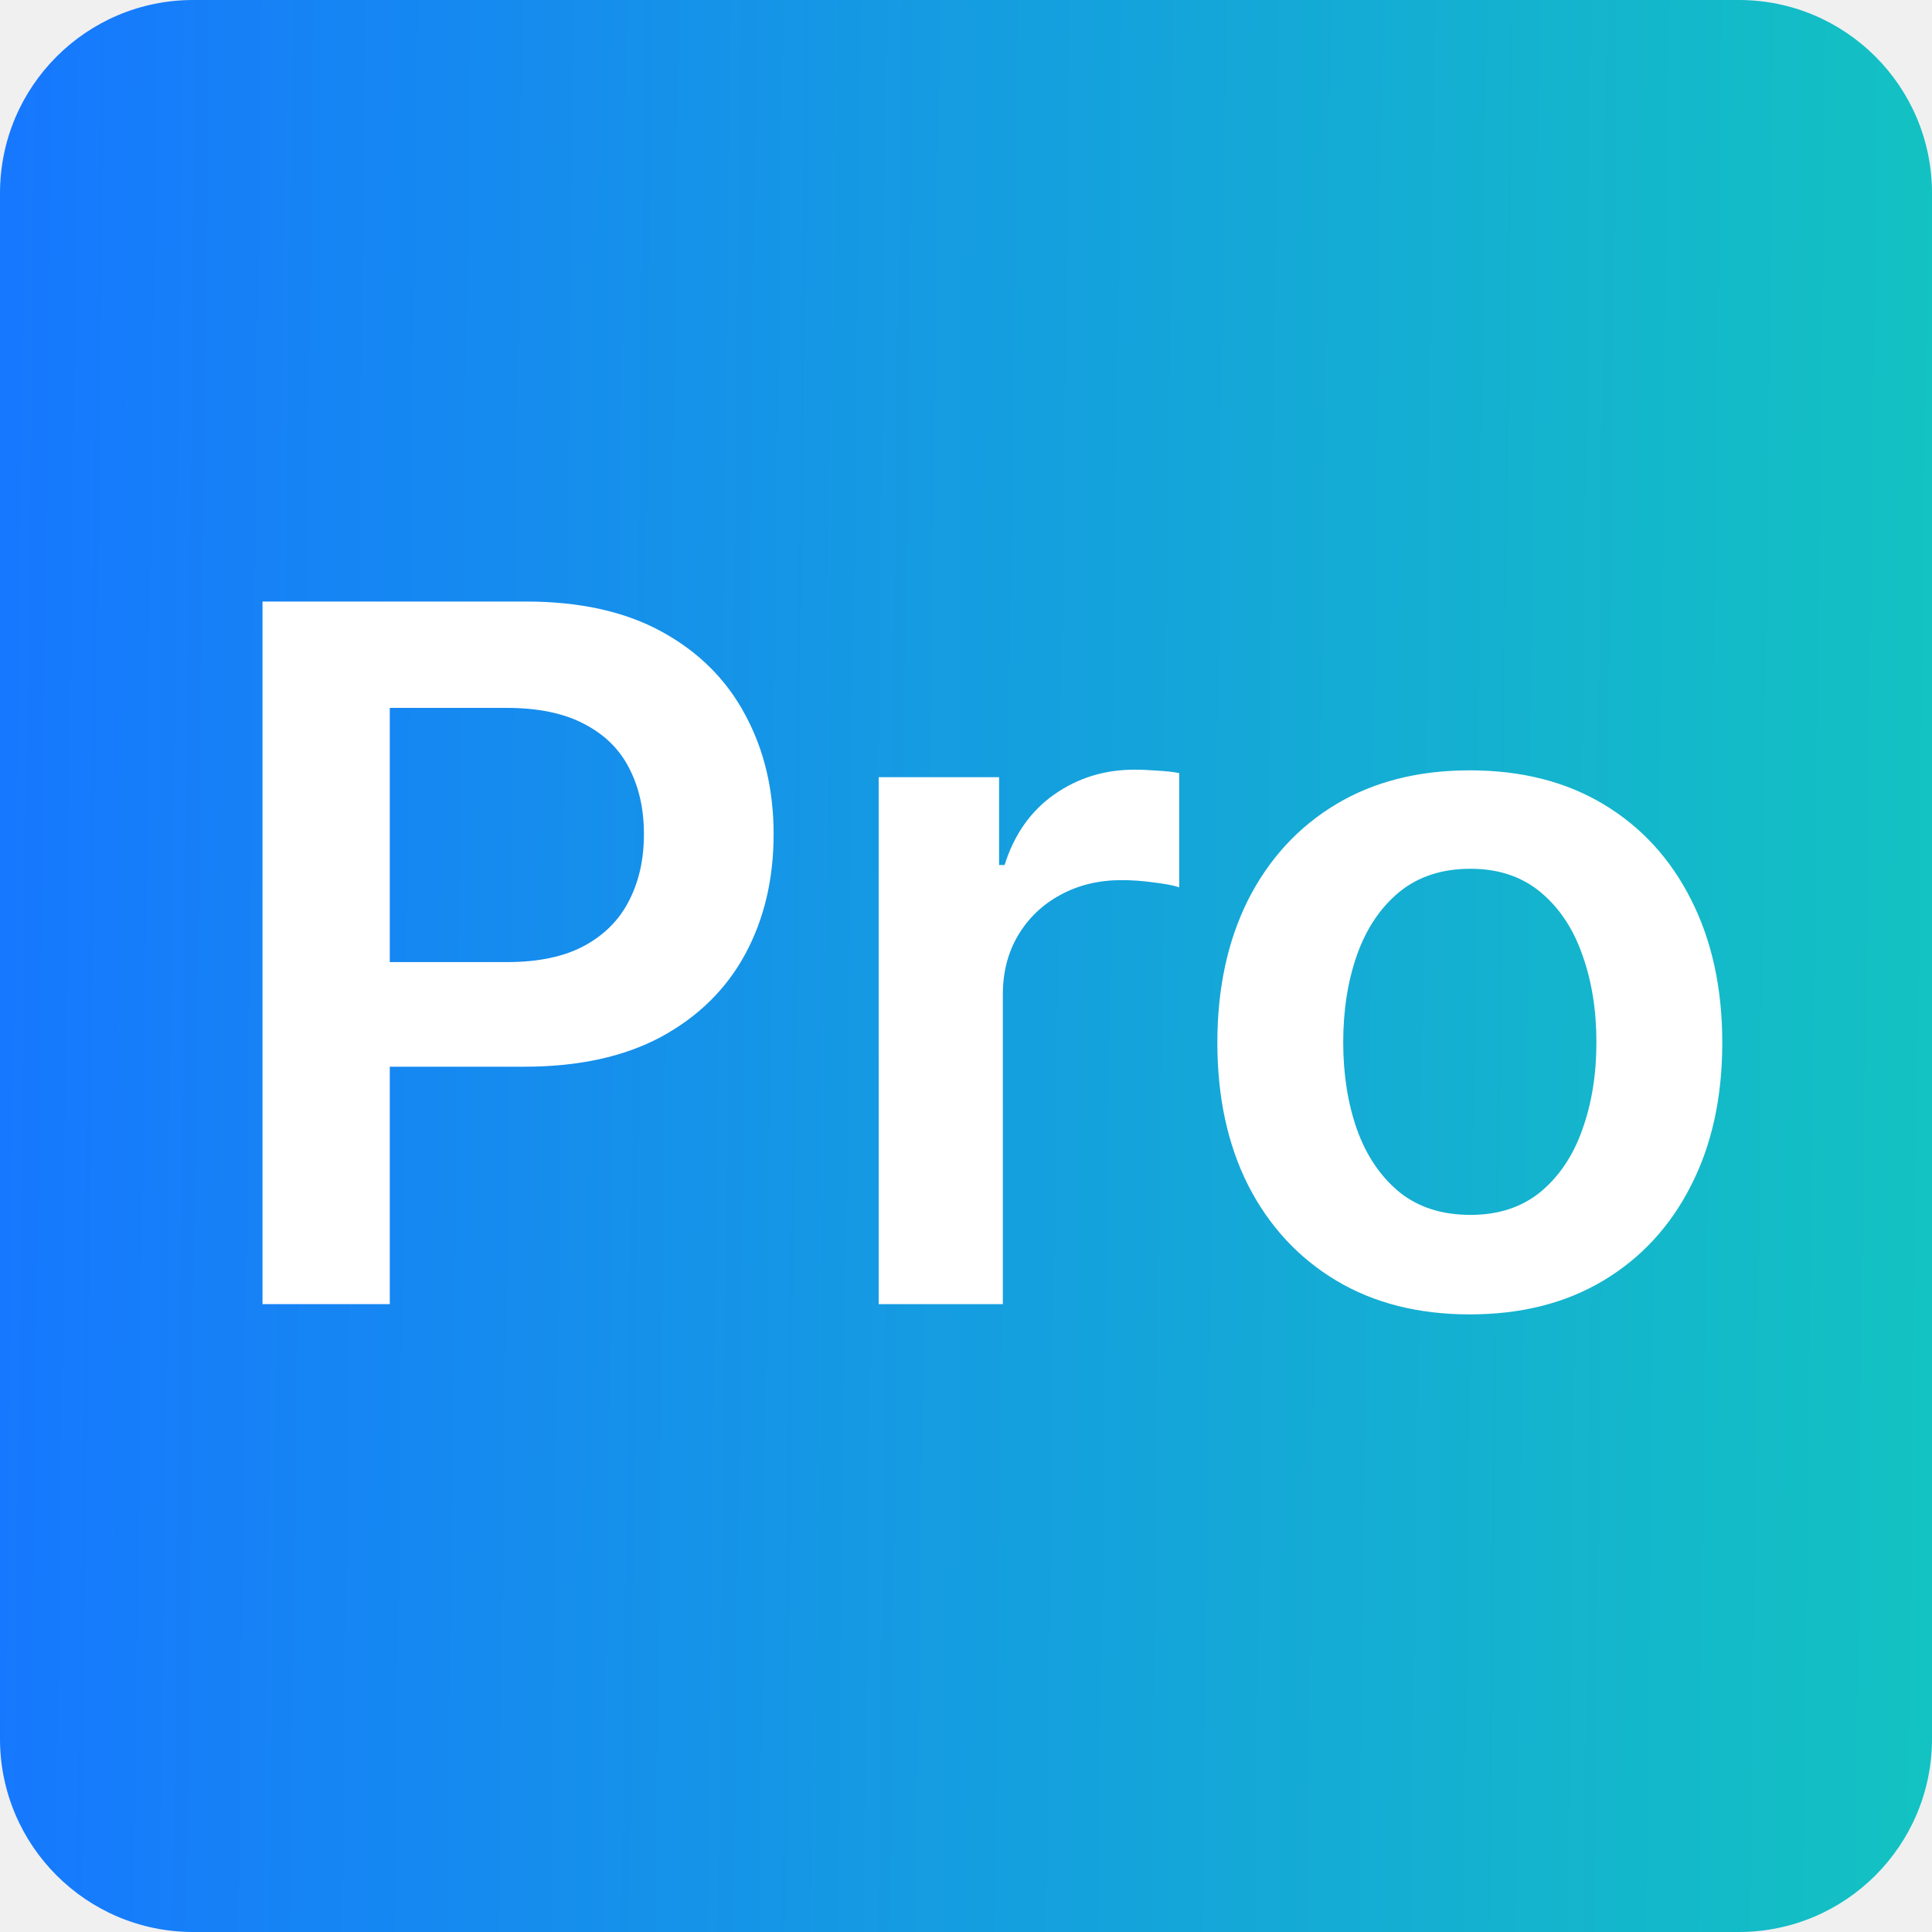
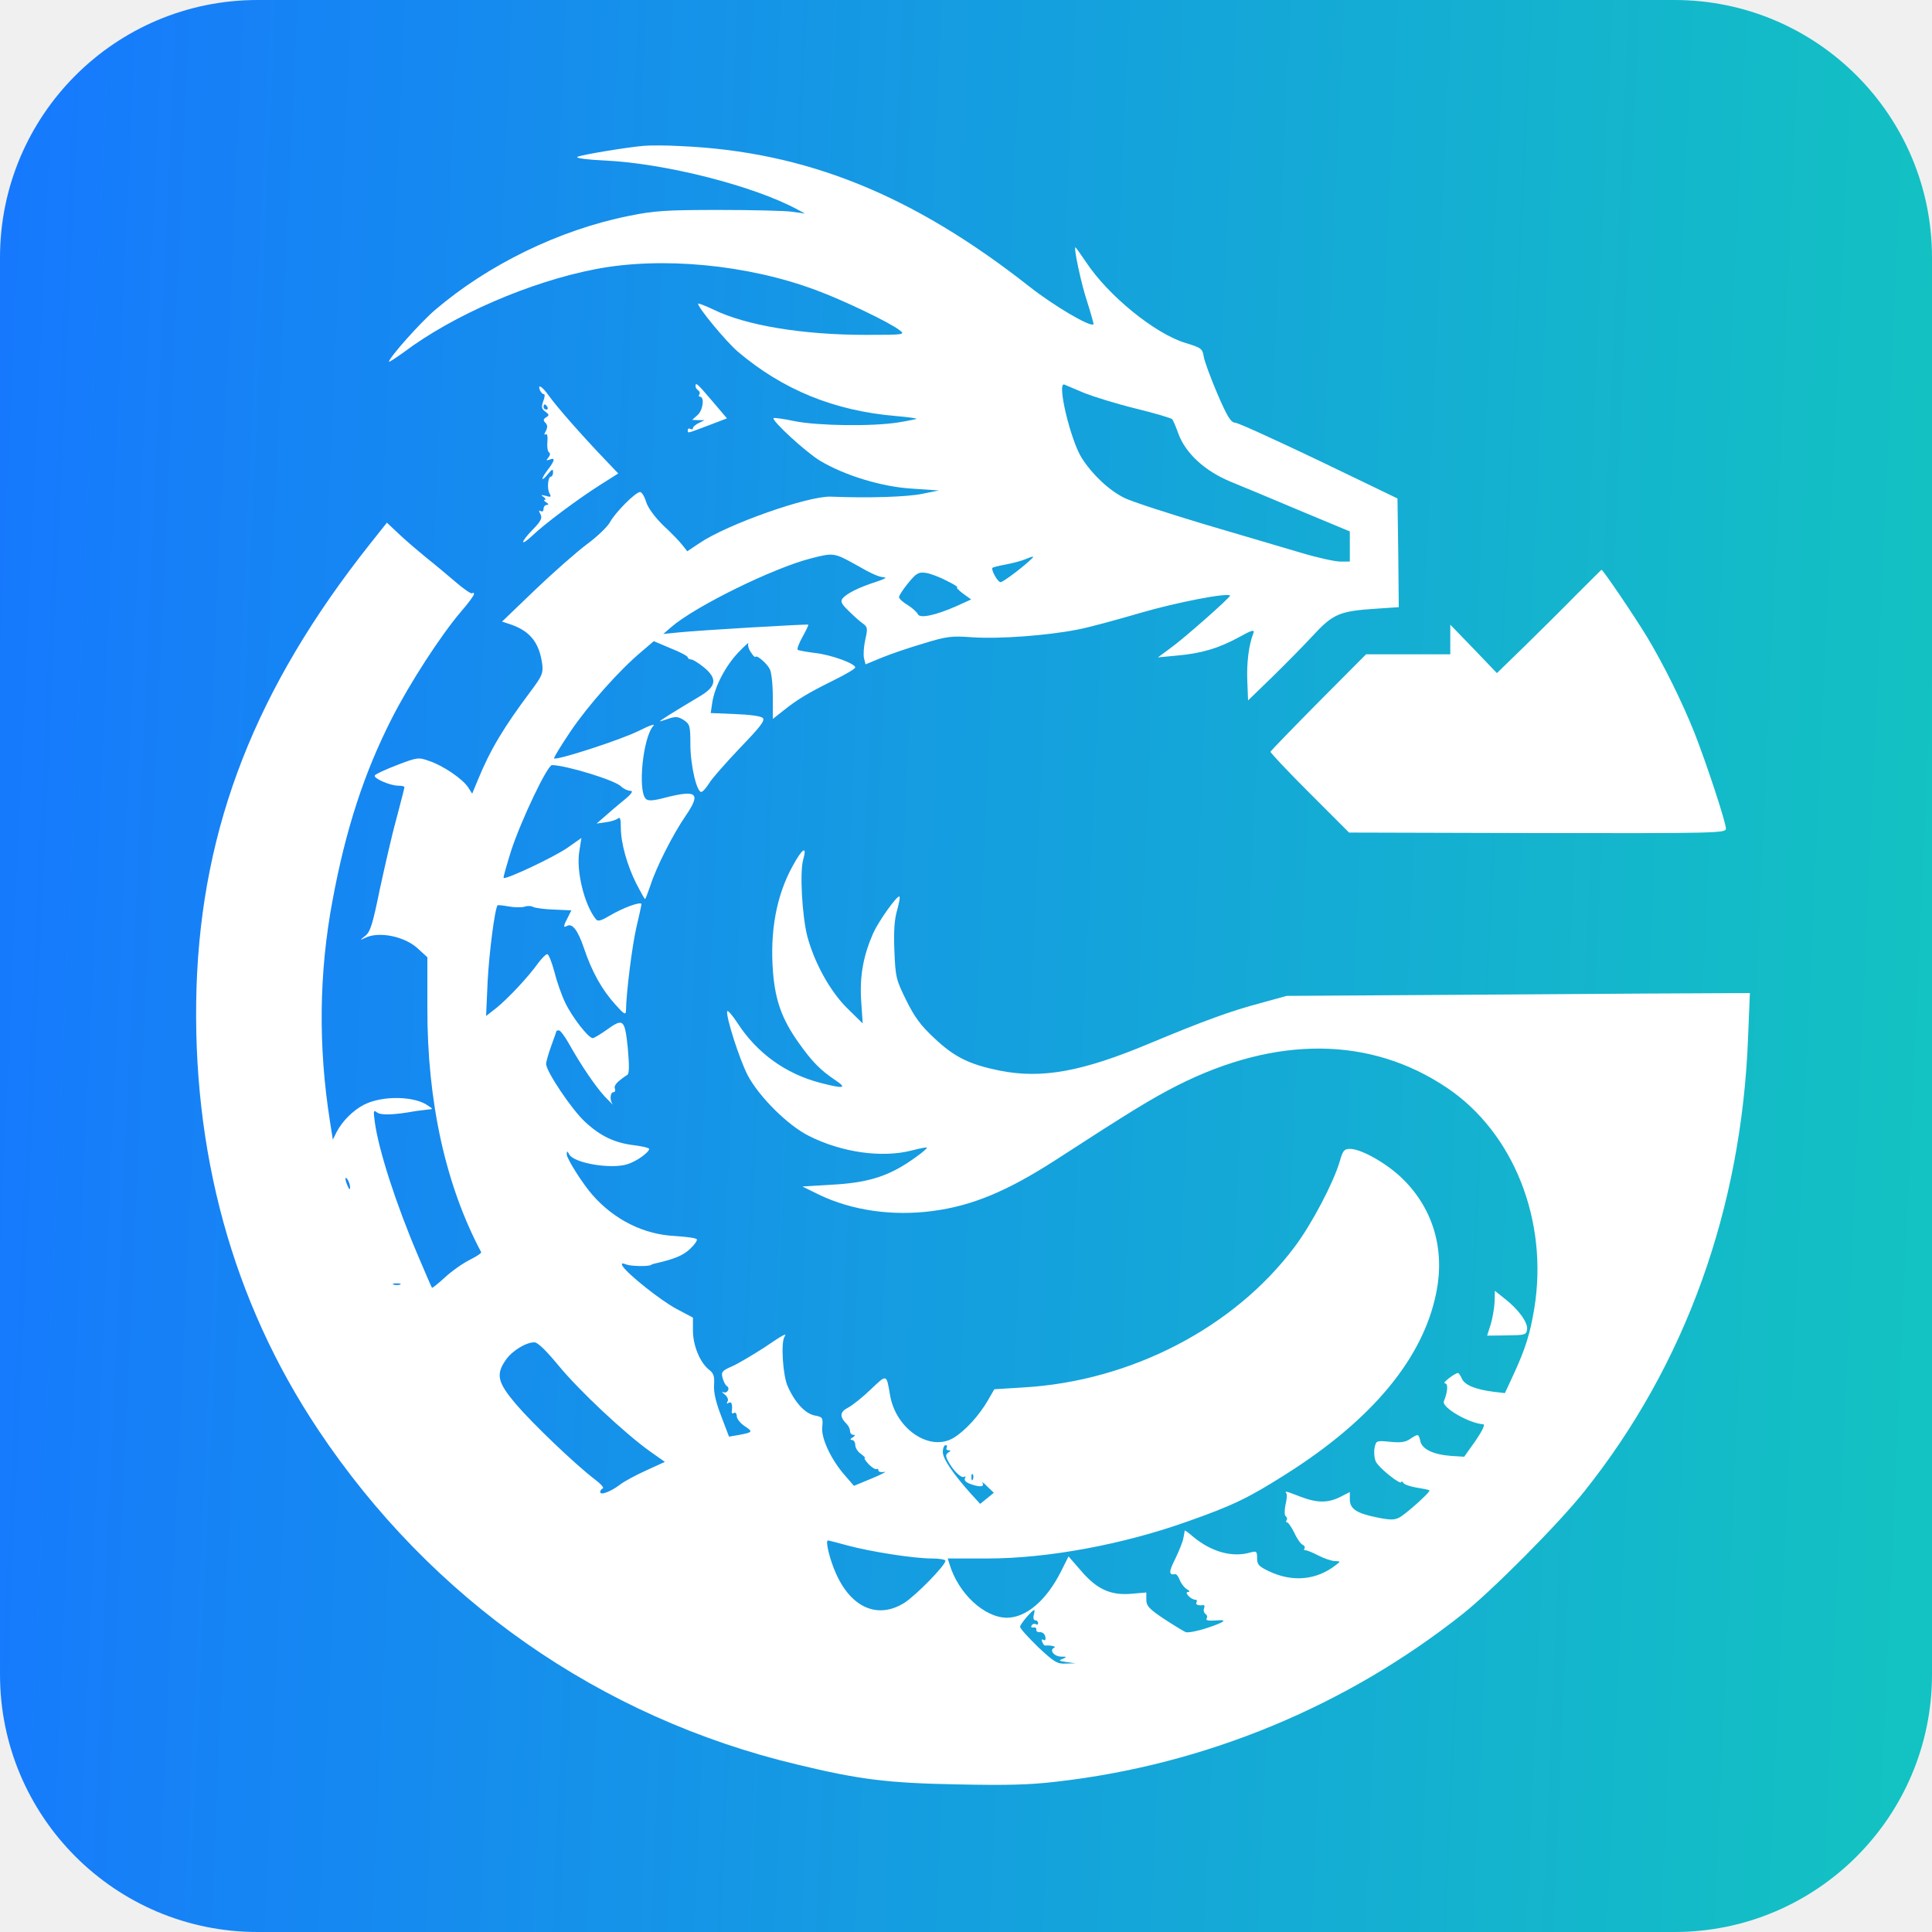
- <svg xmlns="http://www.w3.org/2000/svg" width="40" height="40" viewBox="0 0 40 40" fill="none">
-   <rect width="40" height="40" rx="4" fill="url(#paint0_linear_2_2)" />
-   <g clip-path="url(#clip0_2_2)">
-     <path d="M5.435 27V12.454H10.889C12.007 12.454 12.944 12.663 13.702 13.079C14.464 13.496 15.039 14.069 15.428 14.798C15.82 15.523 16.017 16.347 16.017 17.27C16.017 18.203 15.82 19.031 15.428 19.756C15.035 20.48 14.454 21.051 13.688 21.467C12.921 21.879 11.976 22.085 10.854 22.085H7.239V19.919H10.499C11.152 19.919 11.687 19.805 12.104 19.578C12.52 19.351 12.828 19.038 13.027 18.641C13.231 18.243 13.332 17.786 13.332 17.27C13.332 16.754 13.231 16.299 13.027 15.906C12.828 15.513 12.518 15.208 12.097 14.99C11.68 14.768 11.143 14.656 10.484 14.656H8.07V27H5.435ZM18.192 27V16.091H20.685V17.909H20.799C20.997 17.279 21.338 16.794 21.821 16.453C22.309 16.108 22.865 15.935 23.49 15.935C23.633 15.935 23.791 15.942 23.966 15.956C24.146 15.965 24.295 15.982 24.414 16.006V18.371C24.305 18.333 24.132 18.3 23.895 18.271C23.663 18.238 23.438 18.222 23.221 18.222C22.752 18.222 22.33 18.323 21.956 18.527C21.587 18.726 21.296 19.003 21.083 19.358C20.87 19.713 20.763 20.123 20.763 20.587V27H18.192ZM30.431 27.213C29.366 27.213 28.442 26.979 27.661 26.51C26.88 26.041 26.274 25.385 25.843 24.543C25.417 23.7 25.204 22.715 25.204 21.588C25.204 20.461 25.417 19.474 25.843 18.626C26.274 17.779 26.88 17.121 27.661 16.652C28.442 16.183 29.366 15.949 30.431 15.949C31.496 15.949 32.42 16.183 33.201 16.652C33.982 17.121 34.586 17.779 35.012 18.626C35.443 19.474 35.658 20.461 35.658 21.588C35.658 22.715 35.443 23.7 35.012 24.543C34.586 25.385 33.982 26.041 33.201 26.51C32.42 26.979 31.496 27.213 30.431 27.213ZM30.445 25.153C31.023 25.153 31.506 24.995 31.894 24.678C32.282 24.356 32.571 23.925 32.761 23.385C32.955 22.845 33.052 22.244 33.052 21.581C33.052 20.913 32.955 20.31 32.761 19.77C32.571 19.225 32.282 18.792 31.894 18.47C31.506 18.148 31.023 17.987 30.445 17.987C29.854 17.987 29.361 18.148 28.968 18.47C28.58 18.792 28.289 19.225 28.095 19.77C27.905 20.31 27.81 20.913 27.81 21.581C27.81 22.244 27.905 22.845 28.095 23.385C28.289 23.925 28.58 24.356 28.968 24.678C29.361 24.995 29.854 25.153 30.445 25.153Z" fill="white" />
+ <svg xmlns="http://www.w3.org/2000/svg" version="1.0" width="750" height="750" viewBox="0 0 750 750" preserveAspectRatio="xMidYMid meet">
+   <rect width="750" height="750" rx="100" fill="url(#paint0_linear_2_2)" />
+   <g transform="translate(-145,900) scale(0.1,-0.1)" fill="white" stroke="none">
+     <path d="M3950 8434 c-70 -6 -243 -35 -259 -43 -7 -5 40 -11 105 -14 238 -11 581 -99 749 -190 l30 -16 -50 7 c-27 4 -156 7 -285 7 -204 0 -250 -3 -348 -23 -270 -54 -547 -189 -754 -366 -58 -50 -178 -185 -178 -200 0 -3 26 14 58 37 190 143 489 273 743 322 257 50 591 18 856 -81 106 -39 285 -125 324 -155 24 -18 22 -19 -128 -19 -246 0 -467 36 -595 99 -32 15 -58 25 -58 22 0 -16 108 -146 153 -185 175 -149 376 -231 615 -251 46 -4 82 -9 80 -11 -2 -1 -34 -8 -72 -14 -101 -16 -310 -13 -401 5 -42 9 -79 14 -82 12 -9 -9 126 -133 181 -166 96 -57 239 -101 358 -108 l103 -7 -65 -13 c-57 -12 -207 -17 -355 -11 -89 3 -401 -107 -509 -180 l-48 -32 -19 24 c-11 14 -44 49 -75 77 -34 34 -58 67 -66 91 -6 21 -17 38 -23 38 -18 0 -97 -80 -117 -117 -9 -17 -49 -56 -90 -86 -40 -30 -131 -110 -201 -177 l-128 -123 36 -12 c74 -26 109 -71 120 -154 4 -34 -1 -46 -43 -102 -105 -140 -159 -229 -207 -347 l-22 -53 -16 25 c-22 33 -97 84 -151 102 -42 15 -46 14 -125 -16 -44 -17 -83 -35 -86 -40 -7 -11 59 -40 91 -40 13 0 24 -2 24 -6 0 -3 -14 -58 -31 -122 -18 -64 -46 -189 -65 -276 -27 -132 -36 -163 -56 -179 -22 -17 -22 -18 -1 -8 54 27 156 6 207 -43 l35 -32 0 -195 c-1 -365 71 -691 209 -950 1 -4 -19 -17 -45 -30 -26 -13 -69 -43 -96 -68 -26 -24 -49 -42 -50 -40 -2 2 -26 58 -54 124 -85 199 -153 409 -168 519 -6 44 -5 48 8 38 14 -12 63 -11 152 5 17 2 38 5 48 6 18 1 18 2 0 14 -52 39 -180 41 -251 4 -42 -22 -83 -63 -105 -105 l-15 -30 -11 70 c-46 291 -43 577 10 859 51 276 123 496 230 706 69 136 189 321 268 414 28 32 51 63 51 69 0 5 -3 6 -7 3 -3 -4 -34 17 -67 46 -34 29 -83 70 -111 92 -27 22 -73 61 -102 88 l-51 48 -66 -83 c-443 -559 -652 -1094 -673 -1718 -20 -638 139 -1221 472 -1720 439 -659 1095 -1118 1860 -1300 240 -58 351 -72 620 -77 193 -4 282 -2 390 11 575 66 1123 293 1575 652 115 92 367 345 470 474 392 491 611 1097 636 1763 l7 172 -414 -2 c-228 -2 -632 -4 -899 -6 l-485 -3 -98 -27 c-121 -32 -224 -70 -433 -157 -262 -110 -419 -139 -584 -106 -117 24 -175 52 -253 126 -52 48 -77 82 -109 147 -39 79 -42 89 -46 192 -3 78 0 122 11 159 8 29 12 52 8 52 -12 0 -80 -96 -101 -142 -39 -89 -53 -167 -47 -262 l6 -89 -60 59 c-66 65 -127 175 -155 279 -20 78 -30 249 -16 298 16 56 -3 45 -41 -25 -63 -114 -89 -254 -76 -414 9 -109 35 -181 98 -270 53 -75 85 -108 145 -148 46 -31 31 -33 -58 -10 -136 35 -248 116 -324 234 -20 30 -37 50 -39 44 -6 -19 48 -188 80 -249 44 -83 156 -194 236 -234 128 -65 285 -87 401 -57 30 8 57 13 58 11 2 -2 -16 -18 -40 -35 -101 -74 -181 -101 -328 -109 l-115 -7 65 -32 c127 -61 285 -84 441 -63 153 20 289 77 474 196 296 192 377 241 475 291 384 194 749 191 1046 -8 260 -174 396 -518 340 -858 -16 -97 -34 -155 -81 -257 l-33 -71 -43 5 c-71 9 -113 26 -124 51 -5 12 -12 22 -15 22 -12 0 -64 -40 -51 -40 13 0 12 -31 -4 -70 -9 -24 99 -86 153 -89 8 -1 -4 -26 -30 -64 l-44 -62 -49 3 c-69 5 -113 25 -121 56 -7 31 -8 31 -40 10 -18 -13 -38 -15 -78 -11 -53 5 -54 5 -60 -24 -3 -16 -1 -40 5 -53 12 -25 99 -94 99 -79 0 4 4 3 8 -4 4 -6 27 -14 52 -18 25 -4 47 -8 49 -11 5 -5 -89 -90 -117 -105 -18 -10 -36 -10 -85 0 -81 16 -107 34 -107 70 l0 29 -37 -19 c-48 -24 -90 -24 -155 1 -60 23 -61 23 -54 12 3 -4 1 -25 -4 -45 -4 -22 -4 -39 1 -43 5 -3 7 -10 4 -15 -4 -5 -3 -9 2 -9 4 0 17 -19 28 -41 10 -23 25 -43 32 -46 7 -3 10 -9 7 -14 -3 -5 -2 -8 3 -7 4 1 27 -8 50 -20 23 -12 53 -22 65 -22 23 -1 23 -1 3 -16 -74 -58 -167 -67 -258 -24 -40 19 -47 26 -47 51 0 27 -2 29 -27 22 -71 -20 -151 3 -222 62 -17 15 -31 25 -32 23 0 -1 -2 -14 -5 -28 -2 -14 -17 -51 -32 -82 -26 -52 -25 -63 1 -59 4 1 12 -10 17 -23 5 -13 17 -29 27 -35 11 -6 13 -11 5 -11 -17 0 11 -30 28 -30 6 0 8 -4 5 -10 -6 -9 7 -14 27 -11 4 0 5 -5 2 -13 -3 -8 0 -17 5 -21 6 -3 9 -11 6 -16 -7 -10 6 -12 43 -9 39 3 24 -8 -43 -30 -36 -12 -73 -19 -82 -16 -9 4 -47 27 -85 52 -57 38 -68 50 -68 74 l0 28 -58 -5 c-80 -7 -134 17 -196 90 l-48 55 -29 -58 c-57 -113 -135 -180 -211 -180 -87 1 -188 94 -222 208 l-7 22 155 0 c232 0 525 54 777 144 176 62 237 92 379 182 338 213 536 453 586 708 33 165 -12 320 -126 435 -60 61 -164 121 -209 121 -23 0 -28 -6 -40 -48 -23 -80 -108 -243 -175 -332 -235 -314 -636 -522 -1053 -546 l-113 -7 -26 -45 c-34 -58 -87 -116 -131 -143 -92 -57 -226 33 -248 166 -14 82 -12 81 -74 22 -31 -30 -71 -62 -88 -71 -33 -17 -35 -35 -6 -64 7 -7 13 -20 13 -28 0 -8 6 -14 13 -14 8 0 7 -4 -3 -10 -10 -6 -11 -10 -2 -10 6 0 12 -9 12 -19 0 -11 10 -27 22 -35 12 -9 19 -16 15 -16 -4 0 3 -11 15 -24 13 -13 26 -21 31 -19 4 2 7 0 7 -5 0 -6 10 -8 23 -6 12 3 -9 -9 -48 -25 l-70 -29 -32 37 c-55 61 -96 147 -91 191 3 37 2 39 -29 45 -37 7 -77 50 -105 113 -19 41 -27 169 -13 192 11 17 0 12 -81 -43 -44 -28 -99 -61 -122 -71 -39 -17 -43 -22 -37 -45 4 -14 11 -29 17 -32 14 -9 0 -31 -15 -23 -7 3 -4 -1 7 -10 10 -8 15 -20 10 -27 -4 -8 -3 -10 4 -5 12 7 16 -5 13 -33 -2 -7 2 -10 8 -6 6 3 11 -2 11 -12 0 -10 13 -27 29 -38 35 -23 34 -25 -18 -35 l-41 -7 -30 79 c-21 54 -30 93 -28 122 2 33 -1 45 -21 60 -34 28 -61 93 -61 151 l0 50 -64 34 c-62 33 -192 137 -209 166 -6 12 -3 13 15 6 20 -7 89 -8 96 -1 1 1 5 3 10 4 80 18 113 32 140 57 18 17 30 34 27 38 -2 5 -42 10 -87 13 -118 6 -232 62 -316 157 -38 42 -102 143 -102 160 1 14 2 14 10 -1 20 -34 165 -58 227 -37 35 11 83 46 83 59 0 4 -26 10 -57 14 -77 9 -133 36 -193 92 -52 49 -150 195 -150 224 0 8 9 40 20 70 11 30 20 56 20 57 0 2 4 3 10 3 5 0 21 -21 36 -47 51 -91 104 -168 141 -209 21 -22 35 -36 31 -30 -12 15 -9 46 3 46 6 0 9 6 6 14 -5 12 8 27 49 54 7 5 7 37 1 105 -12 112 -17 116 -85 67 -23 -16 -46 -30 -51 -30 -17 0 -81 83 -107 138 -14 29 -33 83 -42 120 -10 37 -22 67 -27 68 -6 0 -22 -16 -36 -35 -41 -57 -117 -137 -161 -173 l-41 -32 6 135 c6 112 28 284 39 295 2 1 21 -1 44 -5 22 -4 49 -4 60 -1 10 4 26 4 34 -1 9 -4 46 -9 82 -10 l66 -3 -14 -28 c-17 -32 -18 -41 -4 -33 21 13 43 -15 67 -86 30 -90 70 -162 123 -220 32 -36 39 -40 40 -24 1 73 24 253 40 323 11 46 20 88 20 92 0 12 -70 -13 -124 -45 -34 -20 -45 -23 -53 -13 -45 56 -77 188 -64 264 l8 51 -54 -38 c-50 -35 -240 -125 -248 -117 -2 2 12 50 30 108 39 118 140 330 158 330 59 -2 241 -58 267 -82 10 -10 27 -18 37 -18 13 0 5 -12 -27 -38 -25 -20 -58 -49 -74 -63 l-30 -26 35 5 c19 2 40 9 47 14 9 8 12 0 12 -34 0 -60 24 -146 60 -218 17 -33 32 -60 34 -60 2 0 11 24 21 53 22 69 86 196 136 269 61 89 46 103 -77 72 -49 -13 -68 -14 -77 -5 -32 32 -11 238 29 283 10 10 -12 3 -56 -19 -70 -35 -320 -116 -329 -107 -2 2 26 49 64 105 69 102 189 237 275 309 l48 41 66 -28 c36 -14 66 -30 66 -35 0 -4 6 -8 13 -8 7 0 29 -14 50 -31 52 -43 48 -73 -13 -110 -104 -62 -163 -99 -158 -99 3 0 19 5 36 11 25 8 35 7 56 -6 24 -16 26 -23 26 -93 0 -85 26 -193 44 -186 7 3 20 19 30 35 10 17 64 78 119 136 78 81 98 106 88 116 -7 7 -50 13 -107 15 l-95 4 6 41 c10 62 50 140 101 194 25 26 43 42 39 36 -3 -7 1 -23 10 -35 8 -13 16 -21 18 -18 4 9 44 -25 55 -47 7 -12 12 -61 12 -108 l0 -86 43 34 c53 42 92 66 195 117 45 22 82 44 82 49 0 15 -93 49 -155 56 -33 4 -64 10 -68 12 -4 3 4 25 18 50 14 25 24 47 23 48 -4 3 -427 -22 -503 -30 l-60 -6 30 26 c93 81 397 230 542 267 88 23 92 22 173 -23 66 -38 92 -49 112 -50 13 0 0 -8 -32 -18 -65 -21 -112 -44 -129 -64 -9 -12 -5 -21 23 -48 19 -19 43 -41 55 -49 19 -14 20 -19 10 -63 -6 -27 -8 -59 -5 -72 l6 -24 63 26 c34 14 107 39 162 55 91 28 108 30 191 24 104 -7 291 7 407 30 43 8 153 38 245 65 137 40 337 79 347 67 4 -5 -184 -171 -234 -206 l-46 -34 73 7 c94 8 162 28 241 71 50 28 62 31 57 17 -18 -45 -27 -116 -24 -186 l3 -76 95 92 c52 51 124 124 160 163 75 81 102 92 241 101 l89 6 -2 211 -3 211 -305 147 c-168 80 -314 147 -325 147 -17 1 -31 24 -69 112 -26 61 -50 126 -53 144 -5 32 -10 35 -72 54 -118 36 -300 184 -386 315 -21 31 -39 56 -40 56 -8 0 22 -141 45 -210 15 -47 26 -87 25 -89 -12 -12 -154 72 -247 145 -456 359 -871 526 -1358 547 -52 3 -115 3 -140 1z m1710 -960 c36 -14 125 -42 199 -60 74 -18 137 -37 141 -41 4 -4 15 -30 25 -58 28 -75 102 -143 200 -184 44 -18 167 -69 273 -114 l192 -80 0 -59 0 -58 -37 0 c-20 0 -89 15 -152 34 -64 19 -233 69 -376 111 -143 43 -282 88 -310 102 -59 29 -124 90 -165 154 -44 68 -99 299 -68 286 7 -3 42 -18 78 -33z m-205 -643 c-34 -33 -111 -91 -121 -91 -11 0 -38 49 -31 56 2 2 26 8 53 13 27 5 60 14 74 20 32 13 36 13 25 2z m-329 -86 c27 -13 45 -25 40 -25 -6 0 5 -11 22 -24 l32 -23 -57 -26 c-82 -36 -143 -49 -150 -31 -3 7 -20 23 -39 35 -19 11 -34 25 -34 31 0 6 16 31 36 55 32 39 40 43 69 39 18 -3 55 -17 81 -31z m-2317 -2355 c0 -10 -3 -8 -9 5 -12 27 -12 43 0 25 5 -8 9 -22 9 -30z m194 -377 c-7 -2 -19 -2 -25 0 -7 3 -2 5 12 5 14 0 19 -2 13 -5z m616 -315 c79 -96 257 -263 354 -332 l58 -41 -72 -33 c-40 -18 -87 -43 -103 -56 -36 -27 -76 -42 -76 -28 0 6 5 12 10 14 6 2 -8 18 -32 36 -76 58 -240 215 -305 291 -71 84 -79 115 -40 171 24 36 80 70 112 69 13 0 47 -34 94 -91z m1506 -318 c-3 -5 0 -10 7 -10 10 0 10 -2 -1 -9 -10 -7 -11 -13 -1 -32 19 -37 52 -69 63 -62 6 3 7 1 3 -5 -4 -8 3 -16 19 -22 36 -14 58 -13 49 3 -4 6 5 1 18 -13 l26 -25 -27 -22 -26 -21 -33 36 c-71 79 -112 139 -112 165 0 15 5 27 11 27 5 0 7 -4 4 -10z m102 -122 c-3 -8 -6 -5 -6 6 -1 11 2 17 5 13 3 -3 4 -12 1 -19z m-485 -258 c90 -24 255 -50 326 -50 28 0 52 -4 52 -9 0 -18 -114 -134 -159 -163 -102 -64 -205 -21 -265 112 -25 55 -43 130 -32 130 3 0 38 -9 78 -20z m721 -270 c-3 -11 0 -20 6 -20 6 0 11 -5 11 -11 0 -5 -4 -8 -9 -4 -5 3 -13 1 -16 -5 -4 -6 -1 -9 7 -8 7 2 12 -2 11 -8 -1 -7 5 -11 15 -10 9 0 18 -7 20 -18 2 -11 0 -16 -7 -12 -7 4 -9 1 -5 -8 3 -9 9 -15 12 -14 19 2 45 -4 35 -8 -21 -9 -2 -34 26 -35 23 0 24 -1 6 -9 -17 -6 -14 -8 15 -12 l35 -5 -37 -1 c-33 -2 -45 5 -108 64 -38 37 -70 72 -70 79 0 10 47 65 55 65 2 0 1 -9 -2 -20z" />
+     <path d="M4150 7501 c0 -6 5 -13 10 -16 6 -4 8 -11 5 -16 -4 -5 -2 -9 2 -9 19 0 12 -53 -9 -71 l-21 -19 24 -1 24 0 -22 -11 c-13 -6 -23 -15 -23 -20 0 -5 -4 -6 -10 -3 -5 3 -10 1 -10 -4 0 -14 -6 -15 79 17 l73 28 -57 67 c-57 67 -65 75 -65 58z" />
+     <path d="M3546 7485 c4 -8 10 -15 15 -15 5 0 4 -12 -2 -27 -8 -23 -7 -30 8 -41 15 -11 16 -14 3 -22 -11 -7 -12 -12 -3 -21 9 -9 9 -18 2 -32 -7 -12 -7 -17 -1 -13 6 4 9 -7 7 -29 -2 -19 1 -37 6 -41 6 -4 5 -11 -2 -20 -10 -12 -9 -13 5 -8 23 9 20 -4 -10 -43 -27 -36 -23 -46 5 -11 14 17 18 18 18 5 0 -10 -4 -17 -8 -17 -12 0 -16 -47 -6 -65 8 -14 6 -16 -14 -10 -19 5 -21 4 -9 -4 8 -6 11 -11 5 -11 -5 0 -3 -5 5 -10 10 -6 11 -10 3 -10 -7 0 -13 -7 -13 -16 0 -8 -5 -12 -11 -8 -8 4 -8 1 -1 -12 8 -15 2 -27 -29 -59 -50 -51 -51 -70 -1 -23 46 44 174 140 264 197 l68 43 -59 62 c-84 88 -178 195 -209 238 -27 38 -46 50 -36 23z m29 -65 c3 -5 1 -10 -4 -10 -6 0 -11 5 -11 10 0 6 2 10 4 10 3 0 8 -4 11 -10z" />
+     <path d="M7570 6692 c-52 -53 -143 -143 -202 -201 l-107 -104 -90 94 -91 94 0 -57 0 -58 -164 0 -163 0 -184 -185 c-101 -102 -185 -189 -187 -193 -1 -4 67 -76 152 -161 l153 -153 732 -2 c697 -1 731 0 731 17 0 25 -75 252 -122 372 -47 118 -119 264 -184 372 -47 78 -173 264 -177 261 -1 0 -45 -44 -97 -96z" />
+     <path d="M7252 3946 c-1 -24 -8 -63 -15 -87 l-14 -44 76 1 c71 1 76 2 79 23 4 26 -32 77 -86 119 l-39 31 -1 -43z" />
  </g>
  <defs>
-     <linearGradient id="paint0_linear_2_2" x1="40" y1="20" x2="-0.5" y2="19.5" gradientUnits="userSpaceOnUse">
+     <linearGradient id="paint0_linear_2_2" x1="750" y1="375" x2="-30" y2="340" gradientUnits="userSpaceOnUse">
      <stop stop-color="#13C2C2" />
      <stop offset="1" stop-color="#1677FF" />
    </linearGradient>
-     <clipPath id="clip0_2_2">
-       <rect width="33" height="24" fill="white" transform="translate(4 8)" />
-     </clipPath>
  </defs>
</svg>
